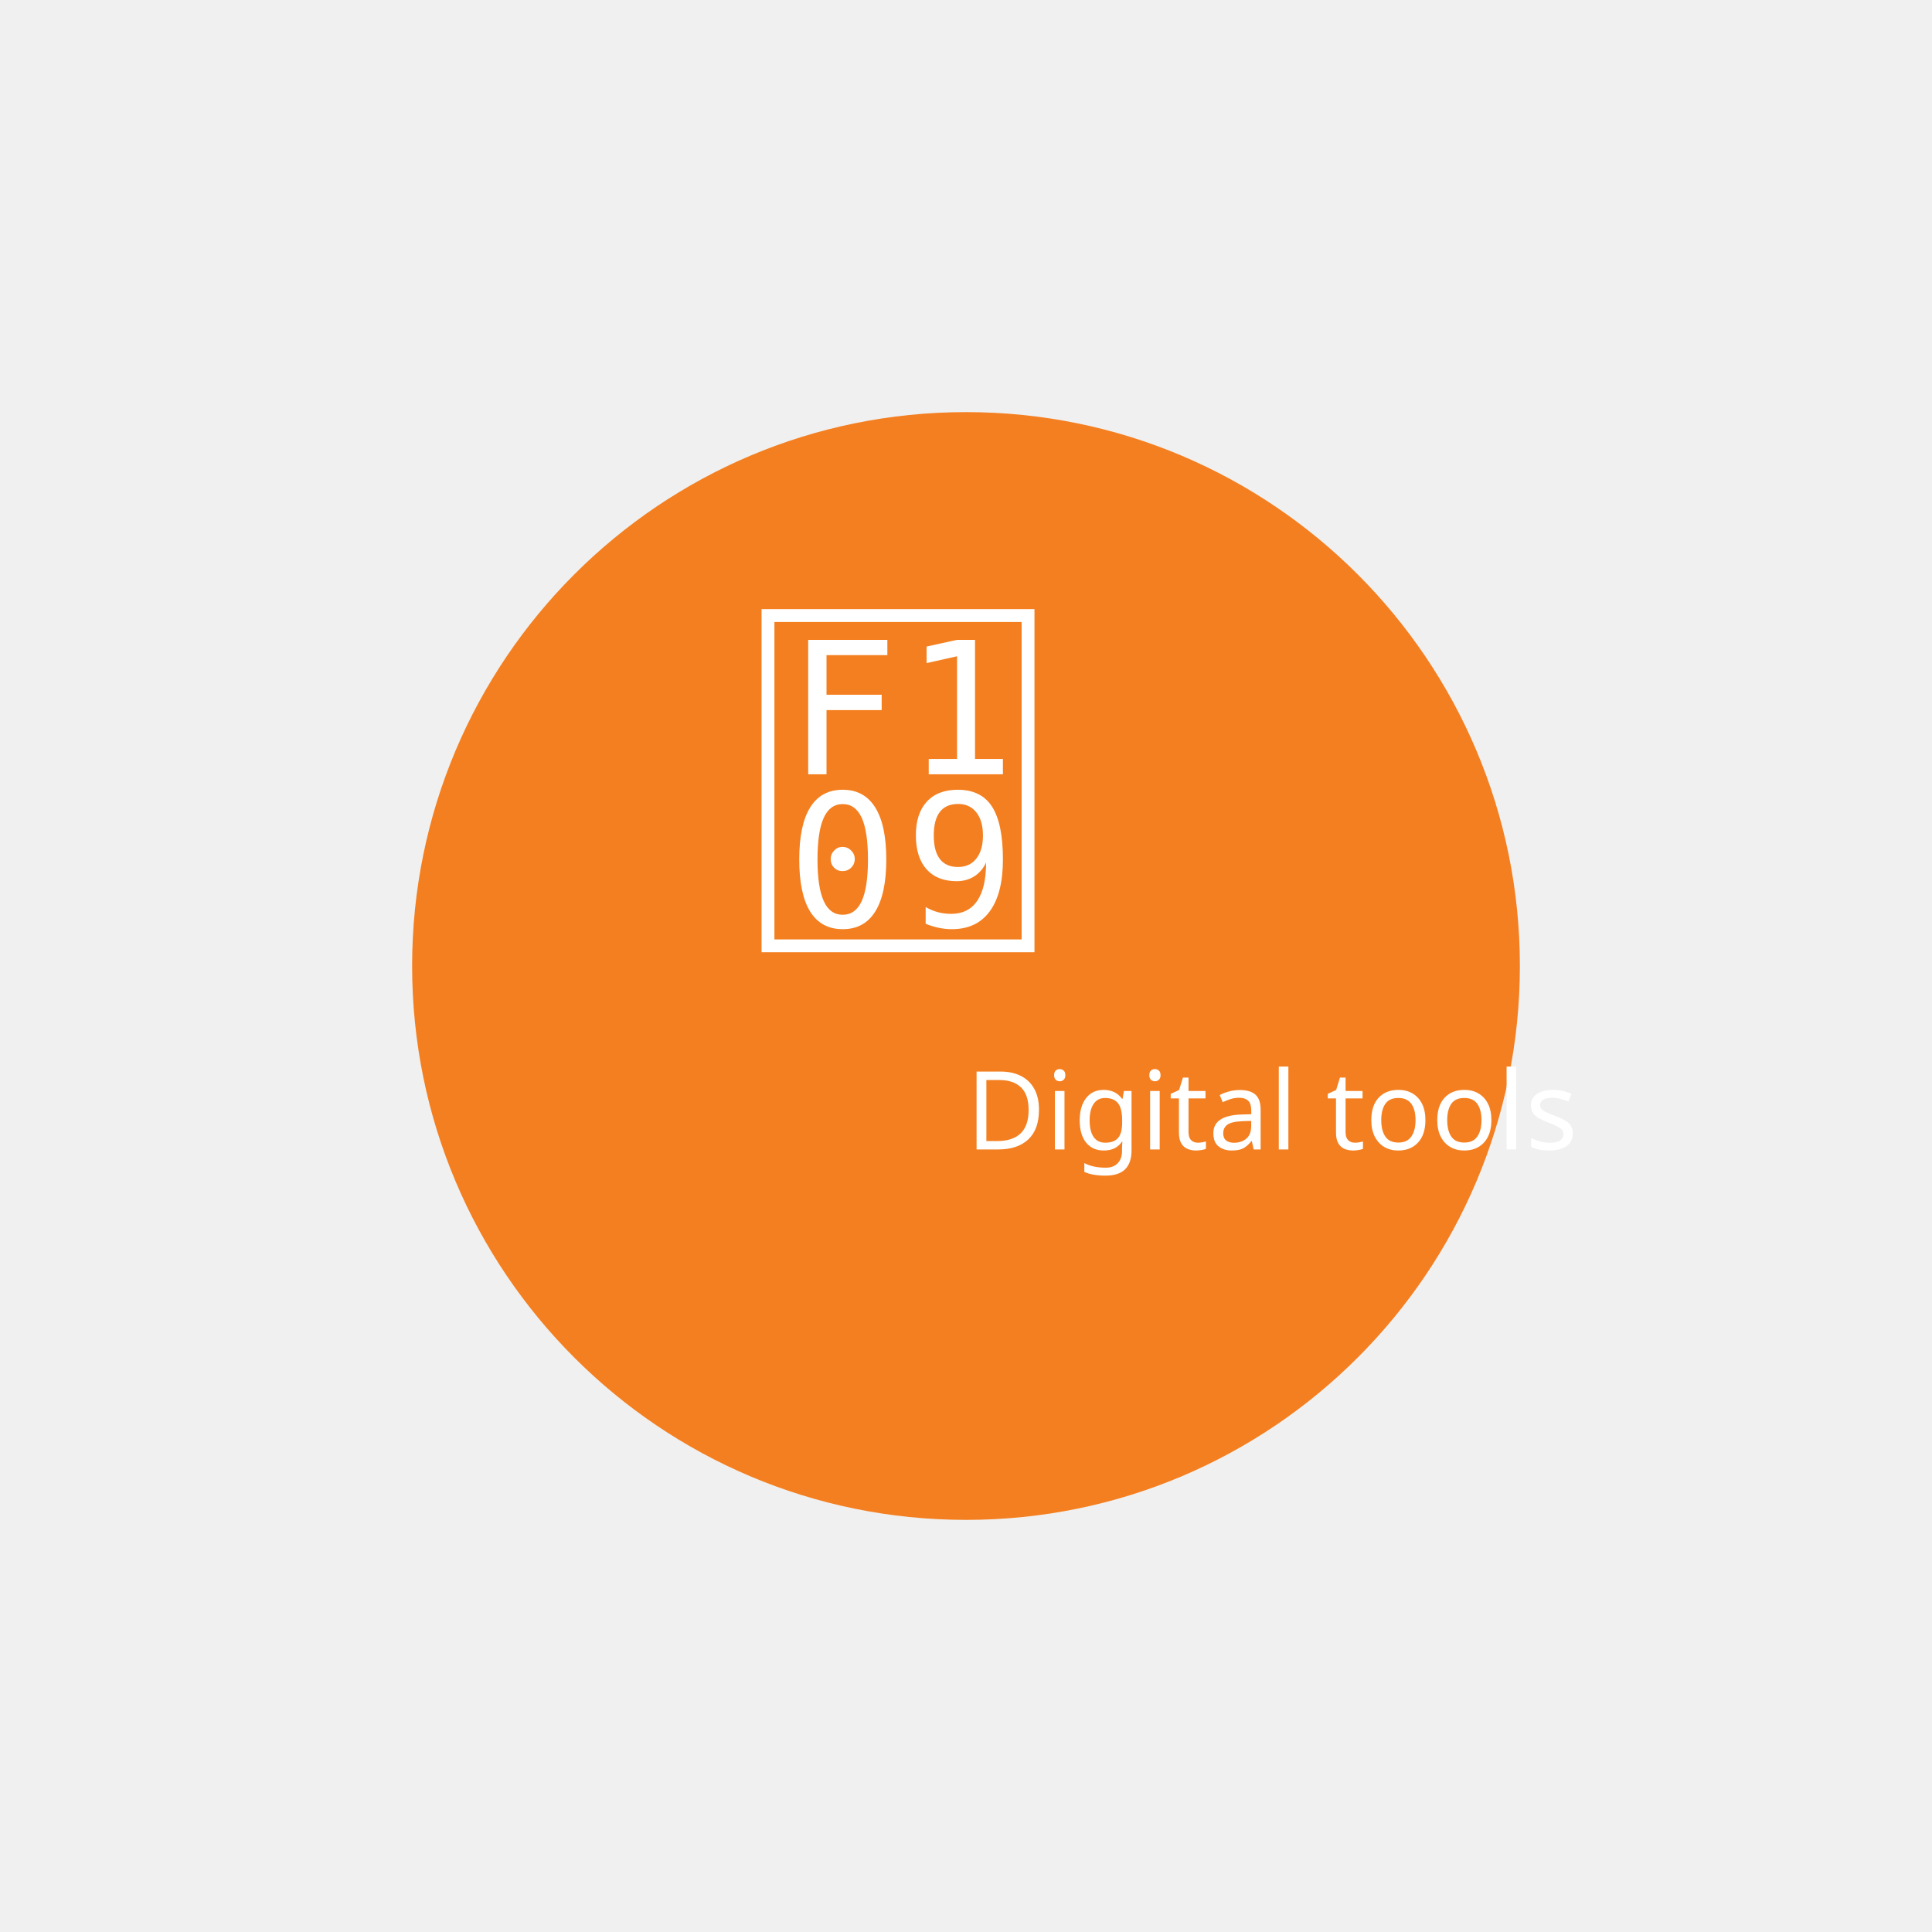
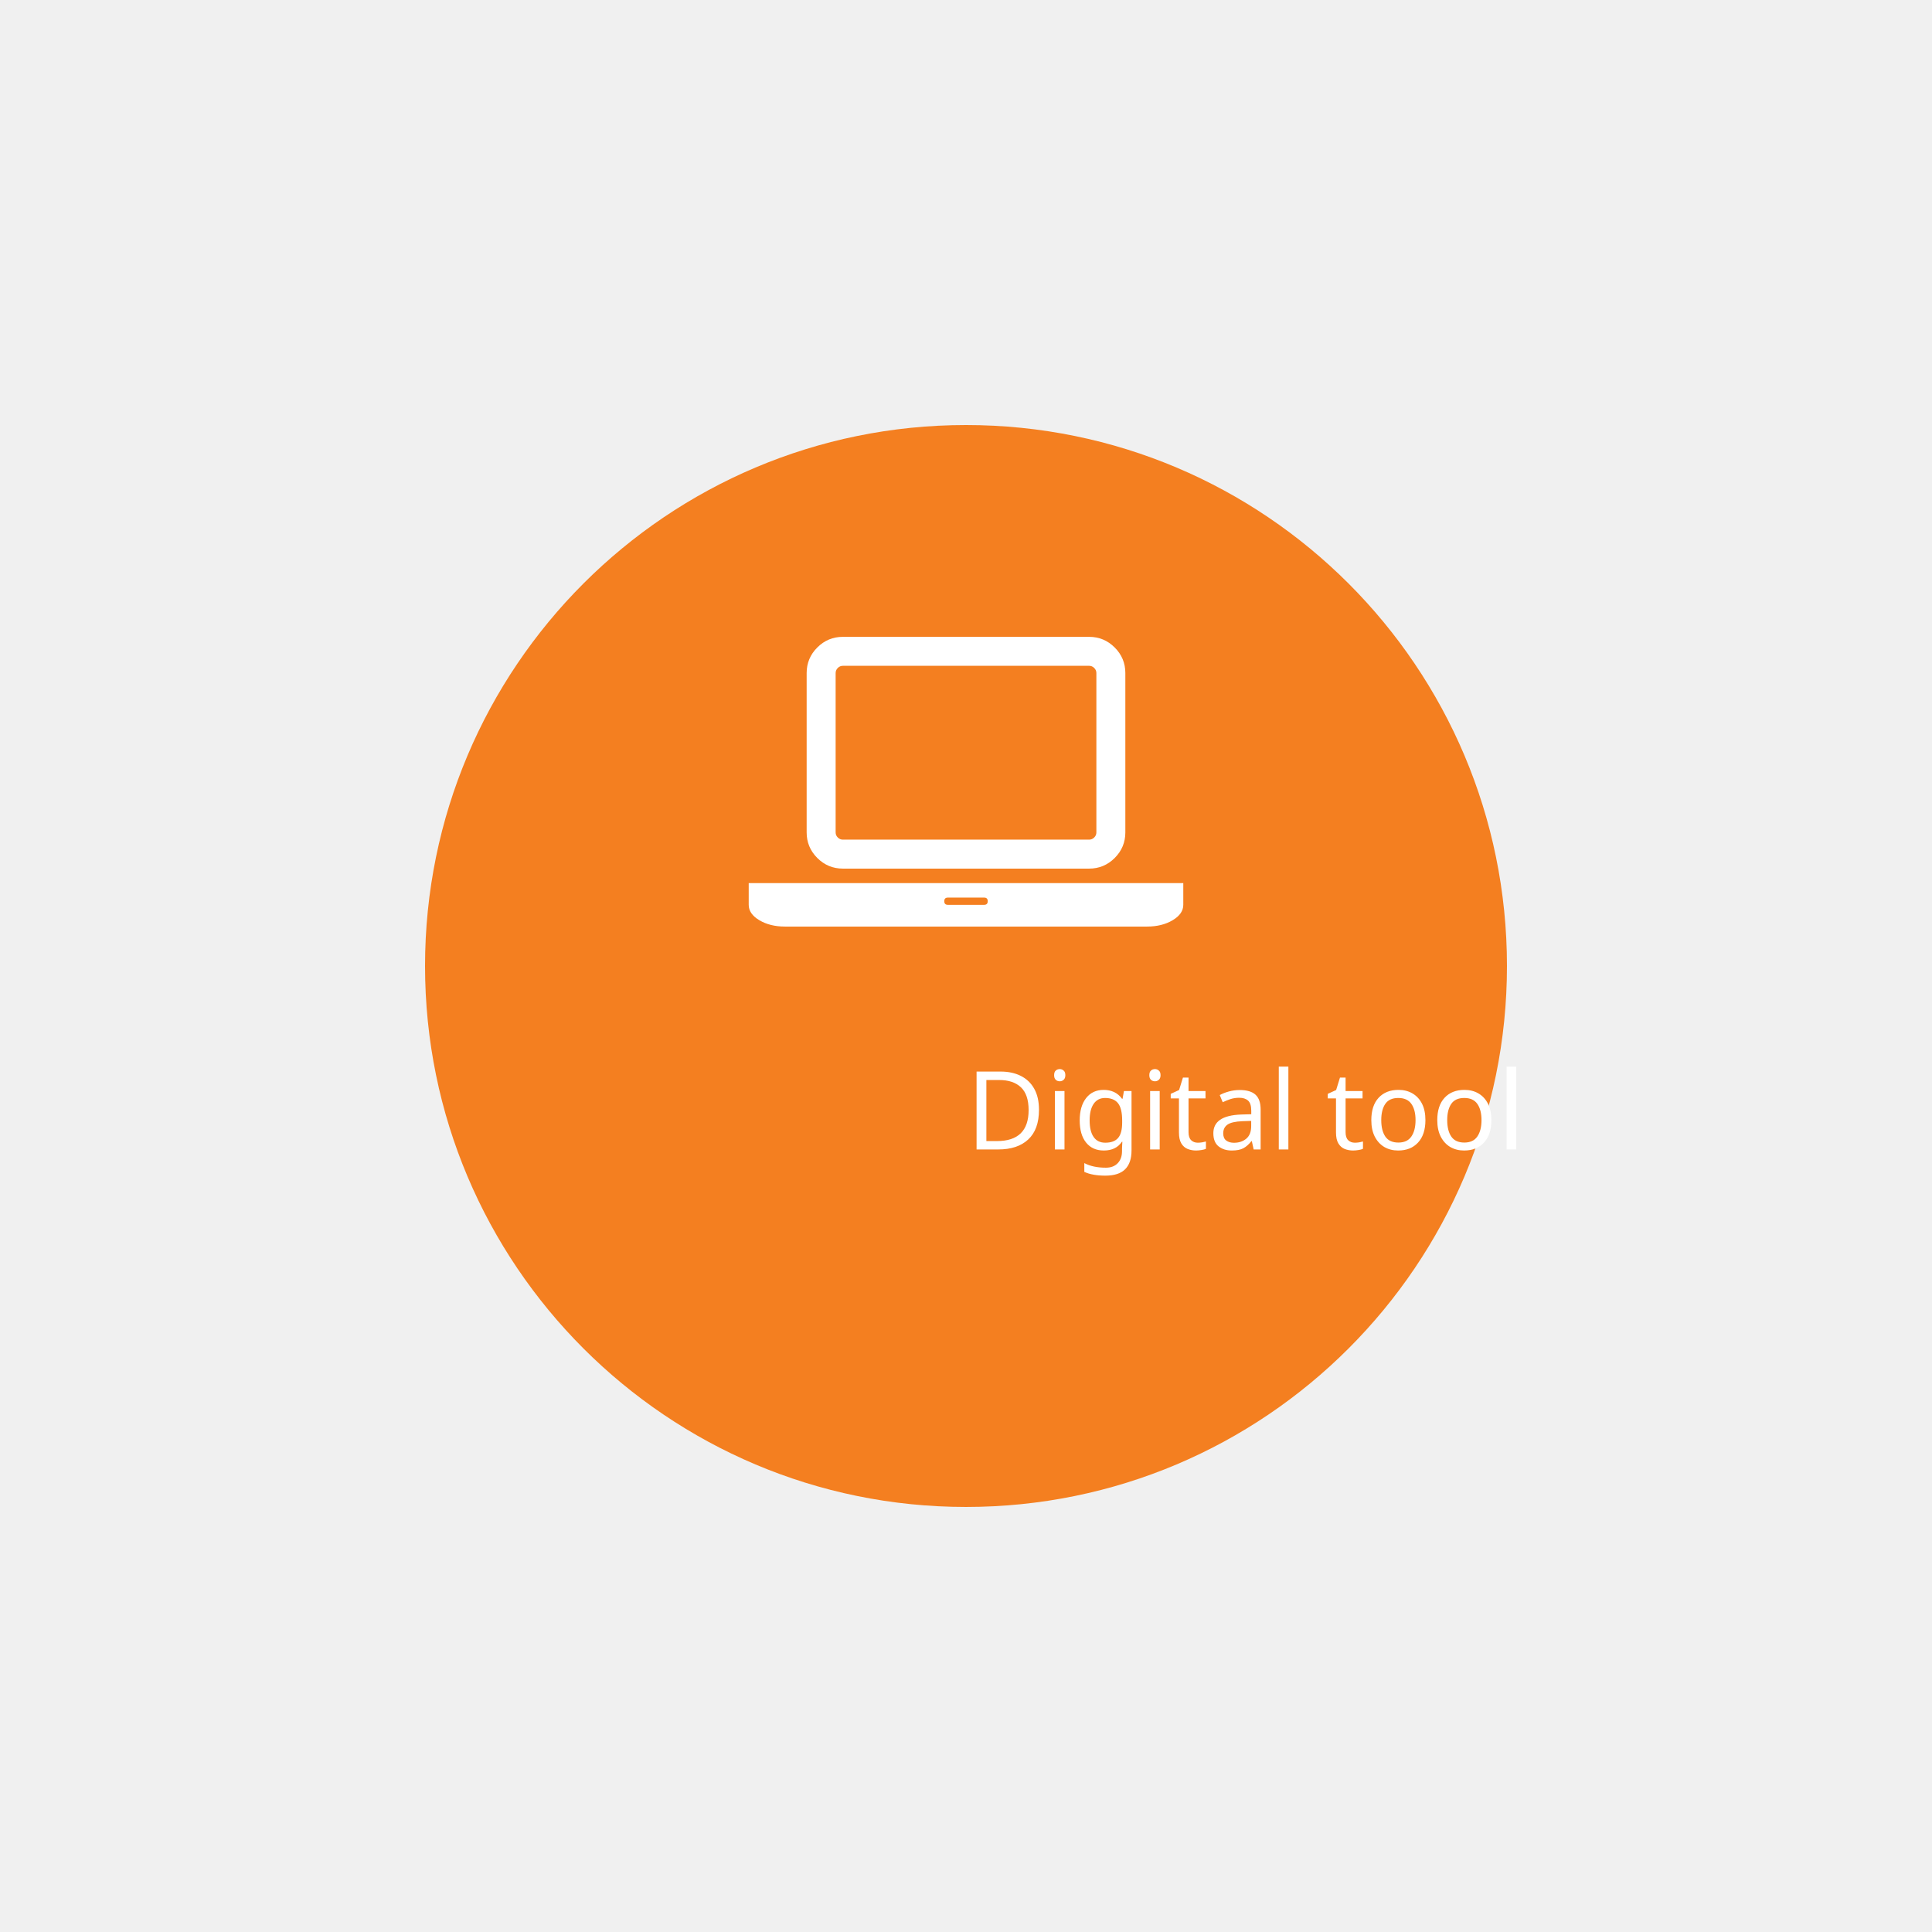
- <svg xmlns="http://www.w3.org/2000/svg" version="1.1" id="Layer_1" x="0px" y="0px" width="425.2px" height="425.2px" viewBox="0 0 425.2 425.2" style="enable-background:new 0 0 425.2 425.2;" xml:space="preserve">
-   <circle style="fill:#F47F20;" cx="212.6" cy="212.6" r="121.9" />
-   <text id="job" transform="matrix(1 0 0 1 212.5998 252.9726)" style="fill:#FFFFFF; font-family:'Roboto-Black'; font-size:24px;">Digital tools</text>
-   <text transform="matrix(1 0 0 1 164.7794 203.919)" style="fill:#FFFFFF; font-family:'FontAwesome'; font-size:89.265px;"></text>
+ <svg xmlns="http://www.w3.org/2000/svg" version="1.1" id="Layer_1" x="0px" y="0px" width="425.199px" height="425.199px" viewBox="0 0 425.199 425.199" enable-background="new 0 0 425.199 425.199" xml:space="preserve">
+   <path fill="#F47F20" d="M331.655,212.599c0,65.753-53.302,119.055-119.056,119.055c-65.752,0-119.055-53.301-119.055-119.055  c0-65.752,53.302-119.055,119.055-119.055C278.353,93.543,331.655,146.846,331.655,212.599" />
+   <text id="job" transform="matrix(1 0 0 1 212.5994 252.9729)" fill="#FFFFFF" font-family="'Roboto-Black'" font-size="24">Digital tool </text>
+   <path fill="#FFFFFF" d="M252.45,194.355h7.97v4.782c0,1.329-0.78,2.458-2.341,3.388c-1.562,0.931-3.438,1.396-5.629,1.396h-79.7  c-2.192,0-4.068-0.465-5.629-1.396c-1.562-0.93-2.342-2.059-2.342-3.388v-4.782h7.971H252.45z M185.501,191.167  c-2.192,0-4.068-0.78-5.629-2.341c-1.562-1.562-2.342-3.438-2.342-5.63v-35.067c0-2.192,0.78-4.068,2.342-5.629  c1.561-1.562,3.437-2.341,5.629-2.341h54.196c2.191,0,4.067,0.78,5.63,2.341c1.561,1.561,2.341,3.437,2.341,5.629v35.067  c0,2.192-0.78,4.068-2.341,5.63c-1.562,1.561-3.438,2.341-5.63,2.341H185.501z M183.908,148.128v35.067  c0,0.433,0.156,0.807,0.473,1.121c0.314,0.316,0.688,0.474,1.121,0.474h54.197c0.431,0,0.805-0.157,1.12-0.474  c0.314-0.314,0.474-0.688,0.474-1.121v-35.067c0-0.432-0.158-0.805-0.474-1.121c-0.315-0.315-0.689-0.473-1.12-0.473h-54.197  c-0.433,0-0.807,0.157-1.121,0.473C184.065,147.324,183.908,147.697,183.908,148.128z M216.585,199.137  c0.53,0,0.797-0.265,0.797-0.797c0-0.531-0.267-0.797-0.797-0.797h-7.97c-0.532,0-0.798,0.266-0.798,0.797  c0,0.532,0.266,0.797,0.798,0.797H216.585z" />
</svg>
